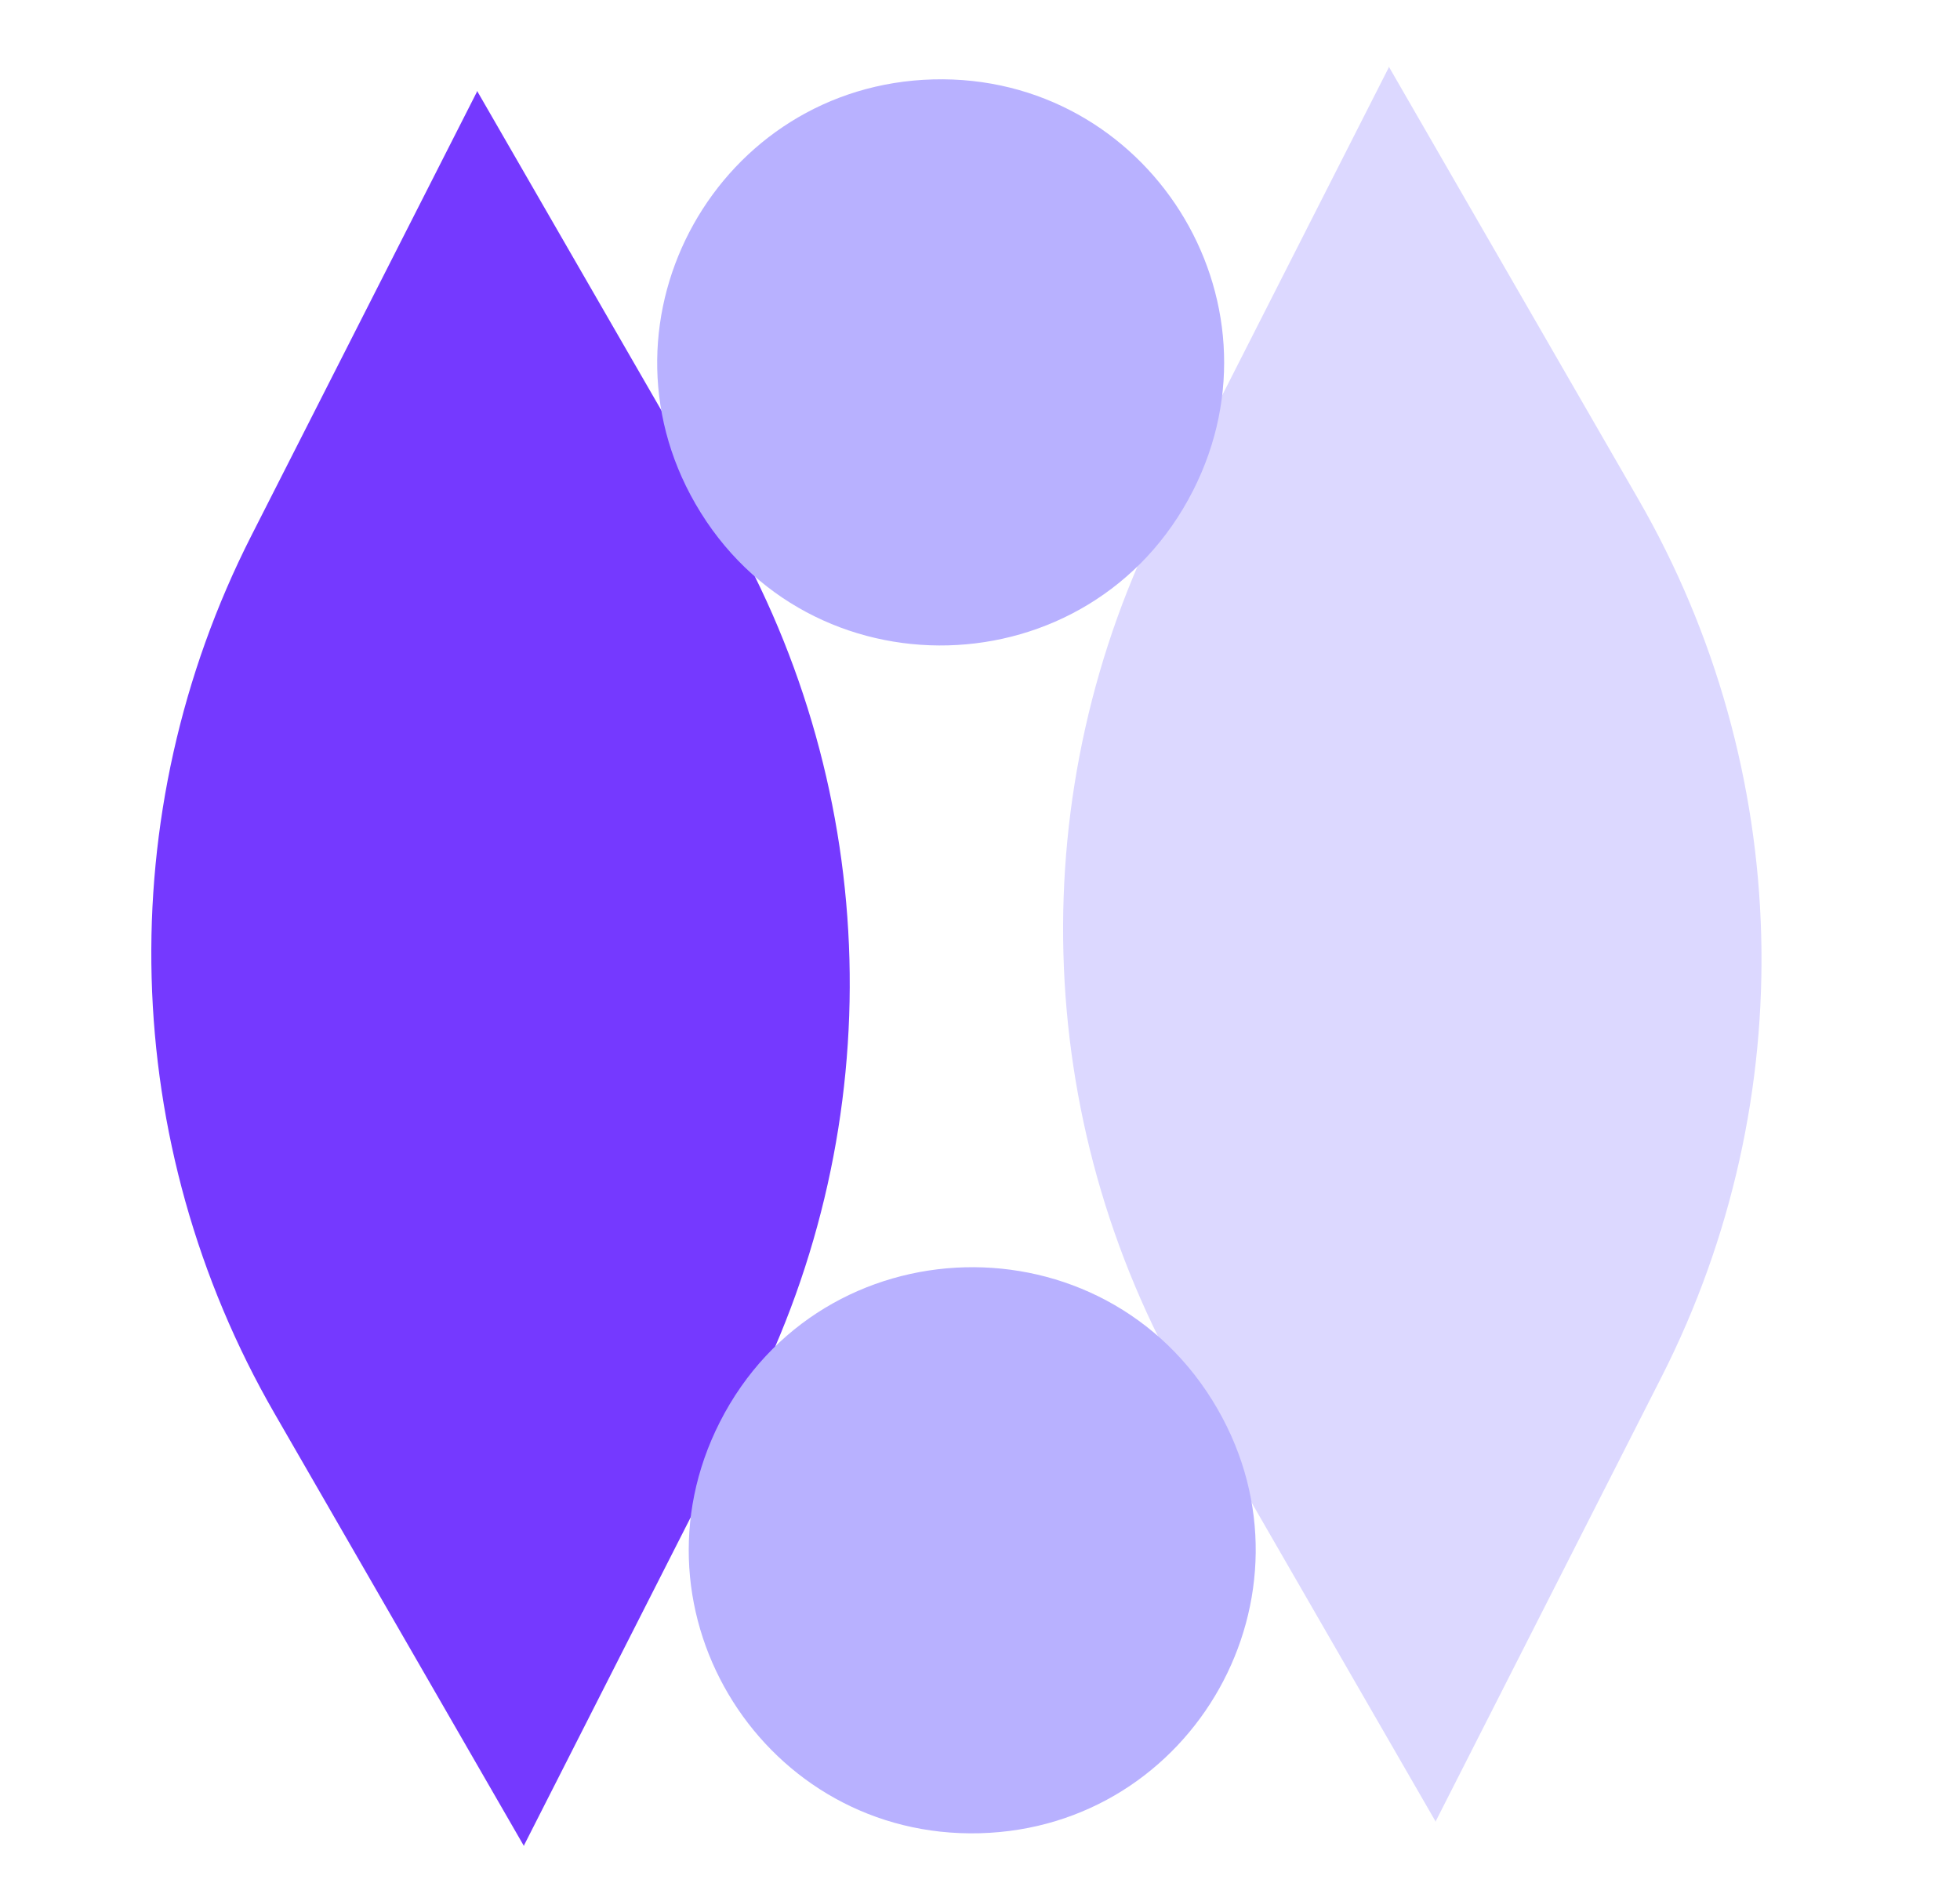
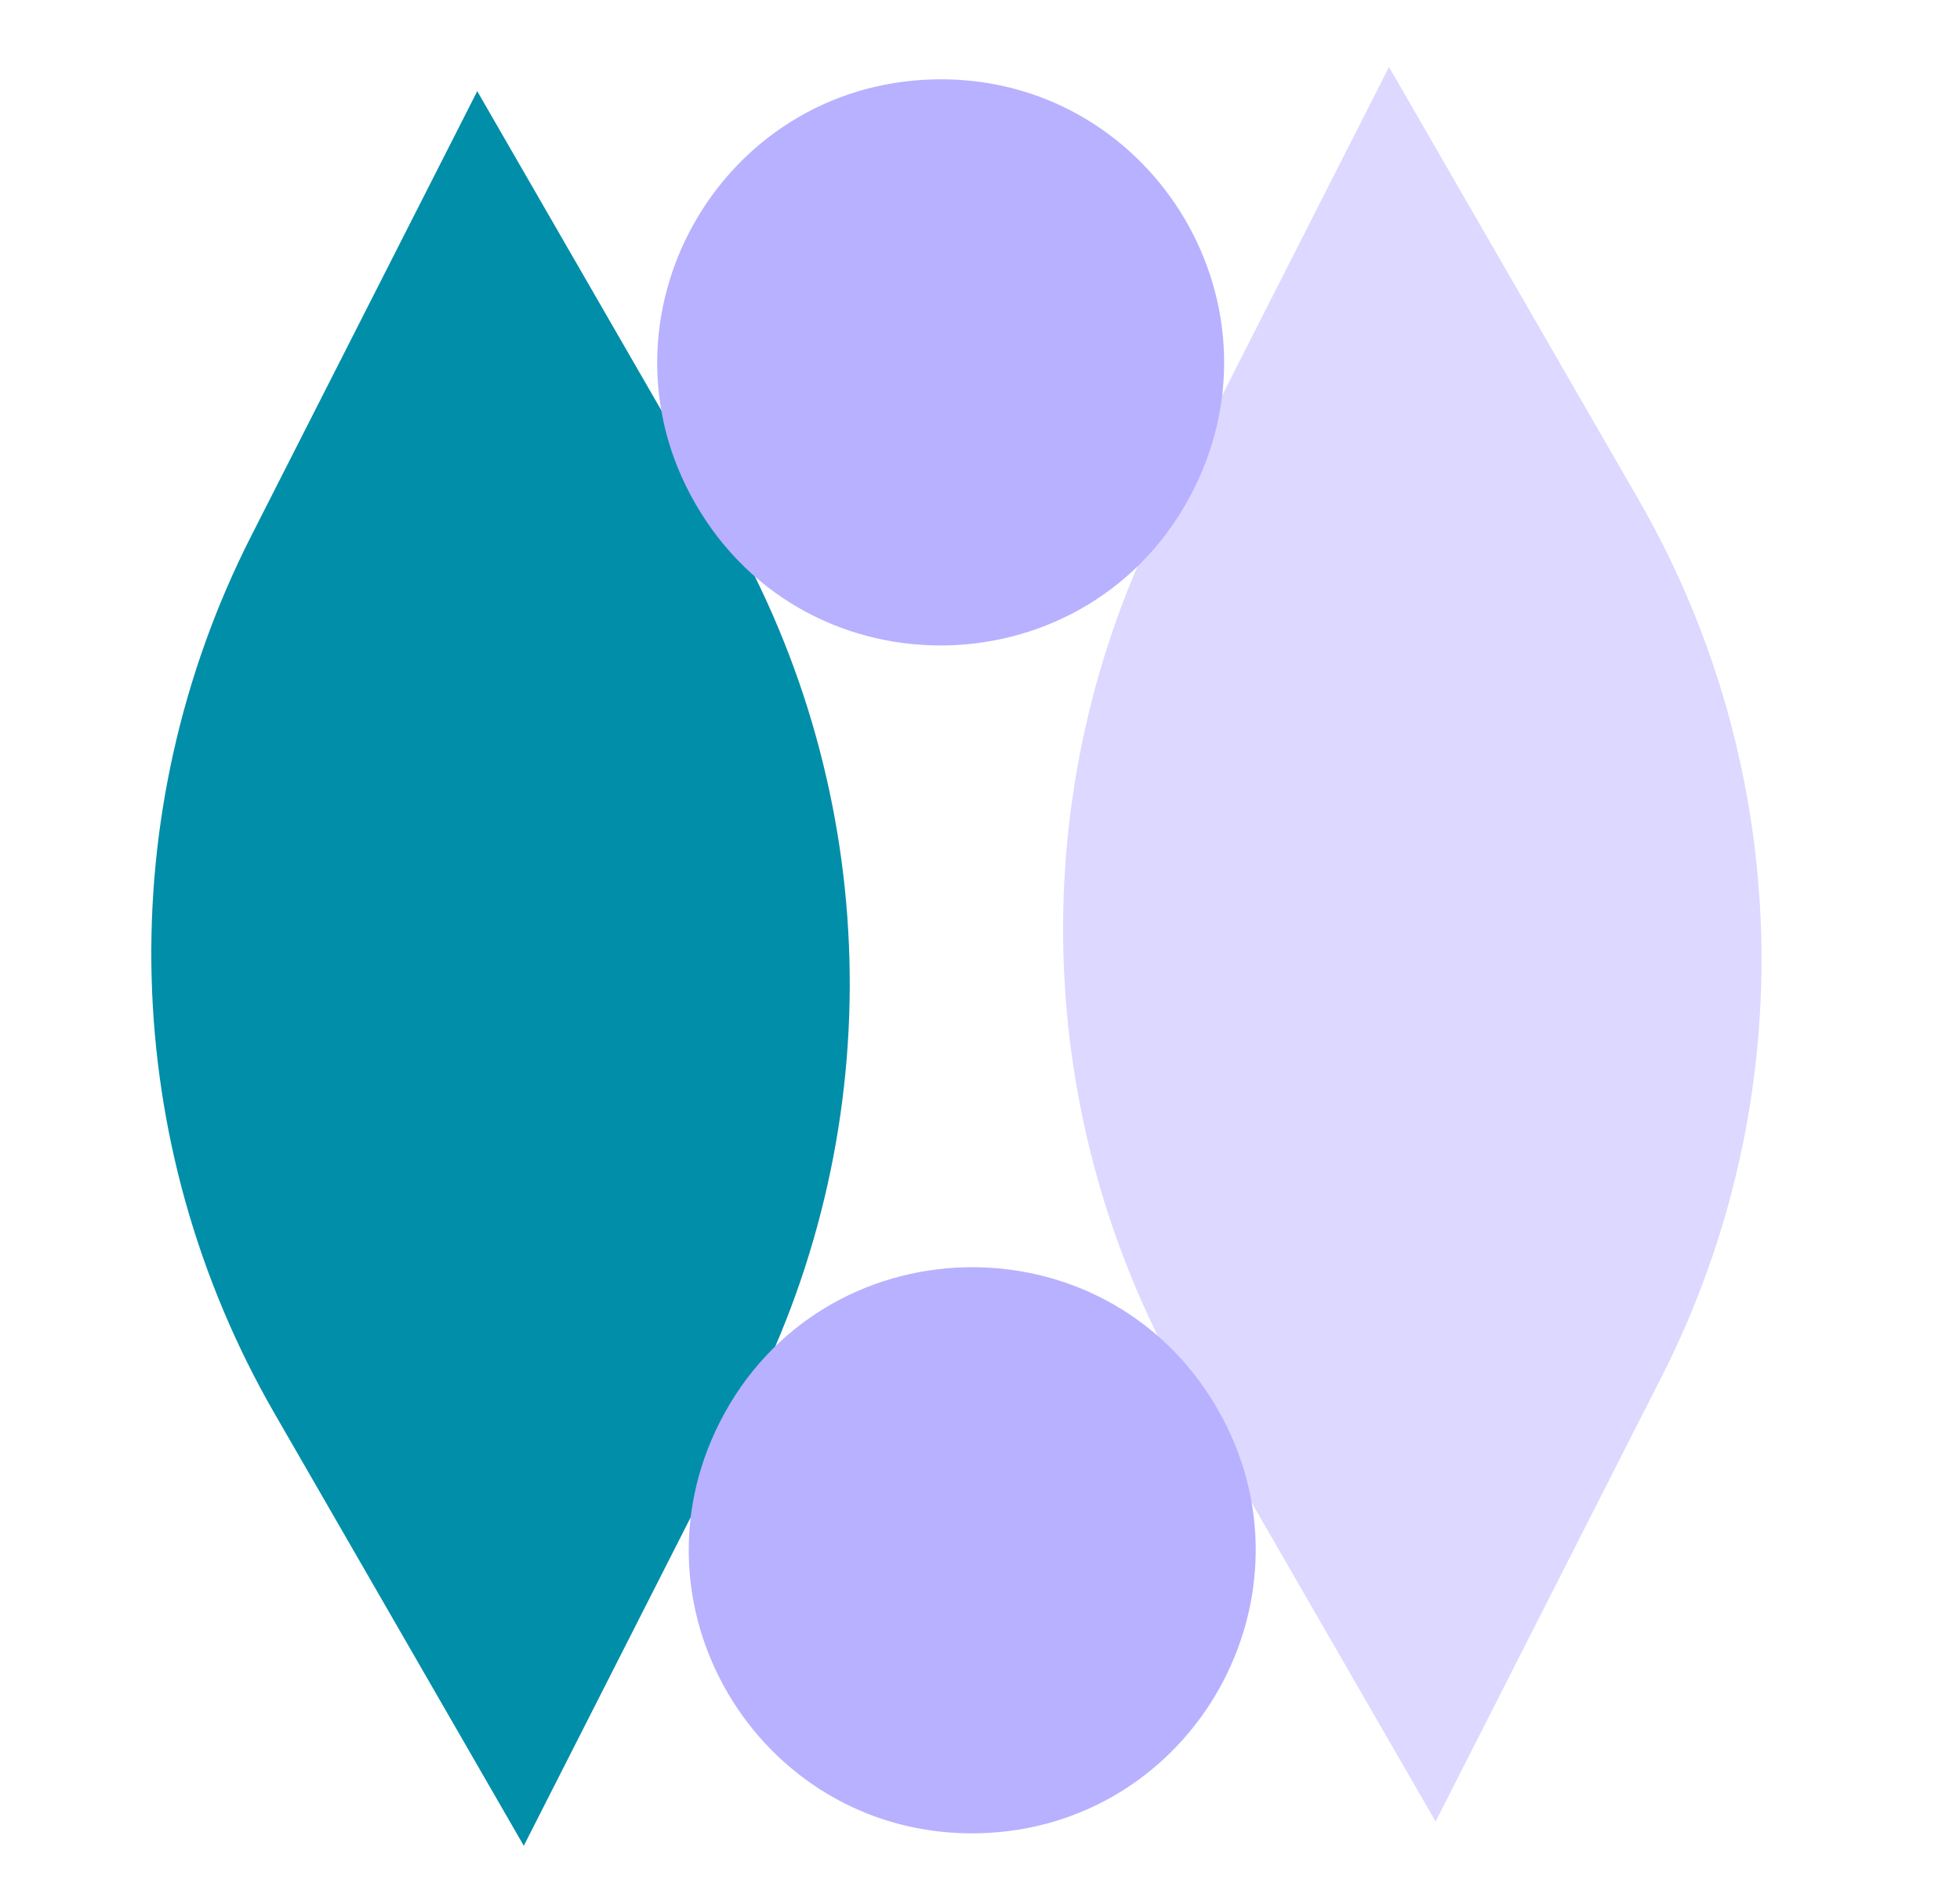
<svg xmlns="http://www.w3.org/2000/svg" width="33" height="32" viewBox="0 0 33 32" fill="none">
  <path d="M23.387 1.126C23.387 1.126 23.386 1.126 23.385 1.126C23.385 1.124 23.383 1.125 23.383 1.126L23.383 1.133C23.383 1.134 23.383 1.134 23.383 1.135L19.582 8.617C17.206 13.292 17.354 18.852 19.974 23.395L24.167 30.665C24.167 30.665 24.167 30.666 24.167 30.666L24.167 30.673C24.167 30.674 24.169 30.675 24.17 30.674C24.17 30.673 24.171 30.673 24.172 30.674C24.173 30.675 24.174 30.674 24.174 30.673L24.174 30.666C24.174 30.666 24.174 30.665 24.174 30.665L27.976 23.183C30.351 18.507 30.203 12.947 27.583 8.404L23.39 1.134C23.39 1.134 23.39 1.133 23.39 1.133L23.39 1.126C23.39 1.125 23.388 1.124 23.387 1.126Z" fill="#DCD8FF" />
-   <path d="M8.036 1.533C8.035 1.534 8.034 1.534 8.034 1.533C8.033 1.532 8.032 1.532 8.032 1.534L8.032 1.541C8.032 1.541 8.032 1.542 8.032 1.542L4.23 9.024C1.855 13.7 2.002 19.259 4.623 23.802L8.815 31.073C8.816 31.073 8.816 31.073 8.816 31.074L8.816 31.081C8.816 31.082 8.818 31.082 8.818 31.081C8.819 31.08 8.82 31.08 8.82 31.081L8.82 31.081C8.821 31.082 8.823 31.082 8.823 31.081L8.823 31.074C8.823 31.073 8.823 31.073 8.823 31.072L12.624 23.59C15 18.914 14.852 13.355 12.232 8.812L8.039 1.542C8.039 1.541 8.039 1.541 8.039 1.54L8.038 1.533C8.038 1.532 8.037 1.532 8.036 1.533L8.036 1.533Z" fill="#7539FF" />
+   <path d="M8.036 1.533C8.035 1.534 8.034 1.534 8.034 1.533C8.033 1.532 8.032 1.532 8.032 1.534L8.032 1.541C8.032 1.541 8.032 1.542 8.032 1.542L4.23 9.024C1.855 13.7 2.002 19.259 4.623 23.802L8.815 31.073C8.816 31.073 8.816 31.073 8.816 31.074L8.816 31.081C8.816 31.082 8.818 31.082 8.818 31.081C8.819 31.08 8.82 31.08 8.82 31.081L8.82 31.081C8.821 31.082 8.823 31.082 8.823 31.081L8.823 31.074C8.823 31.073 8.823 31.073 8.823 31.072L12.624 23.59C15 18.914 14.852 13.355 12.232 8.812L8.039 1.542C8.039 1.541 8.039 1.541 8.039 1.54L8.038 1.533C8.038 1.532 8.037 1.532 8.036 1.533L8.036 1.533Z" fill="#018ea9" />
  <path d="M12.12 23.945C10.483 27.166 12.885 30.965 16.496 30.869C20.107 30.773 22.303 26.852 20.498 23.723C18.608 20.445 13.834 20.571 12.12 23.945Z" fill="#B8B1FF" />
  <path d="M11.709 8.484C9.904 5.355 12.1 1.433 15.711 1.337C19.322 1.242 21.723 5.041 20.087 8.261C18.373 11.635 13.6 11.762 11.709 8.484Z" fill="#B8B1FF" />
</svg>
